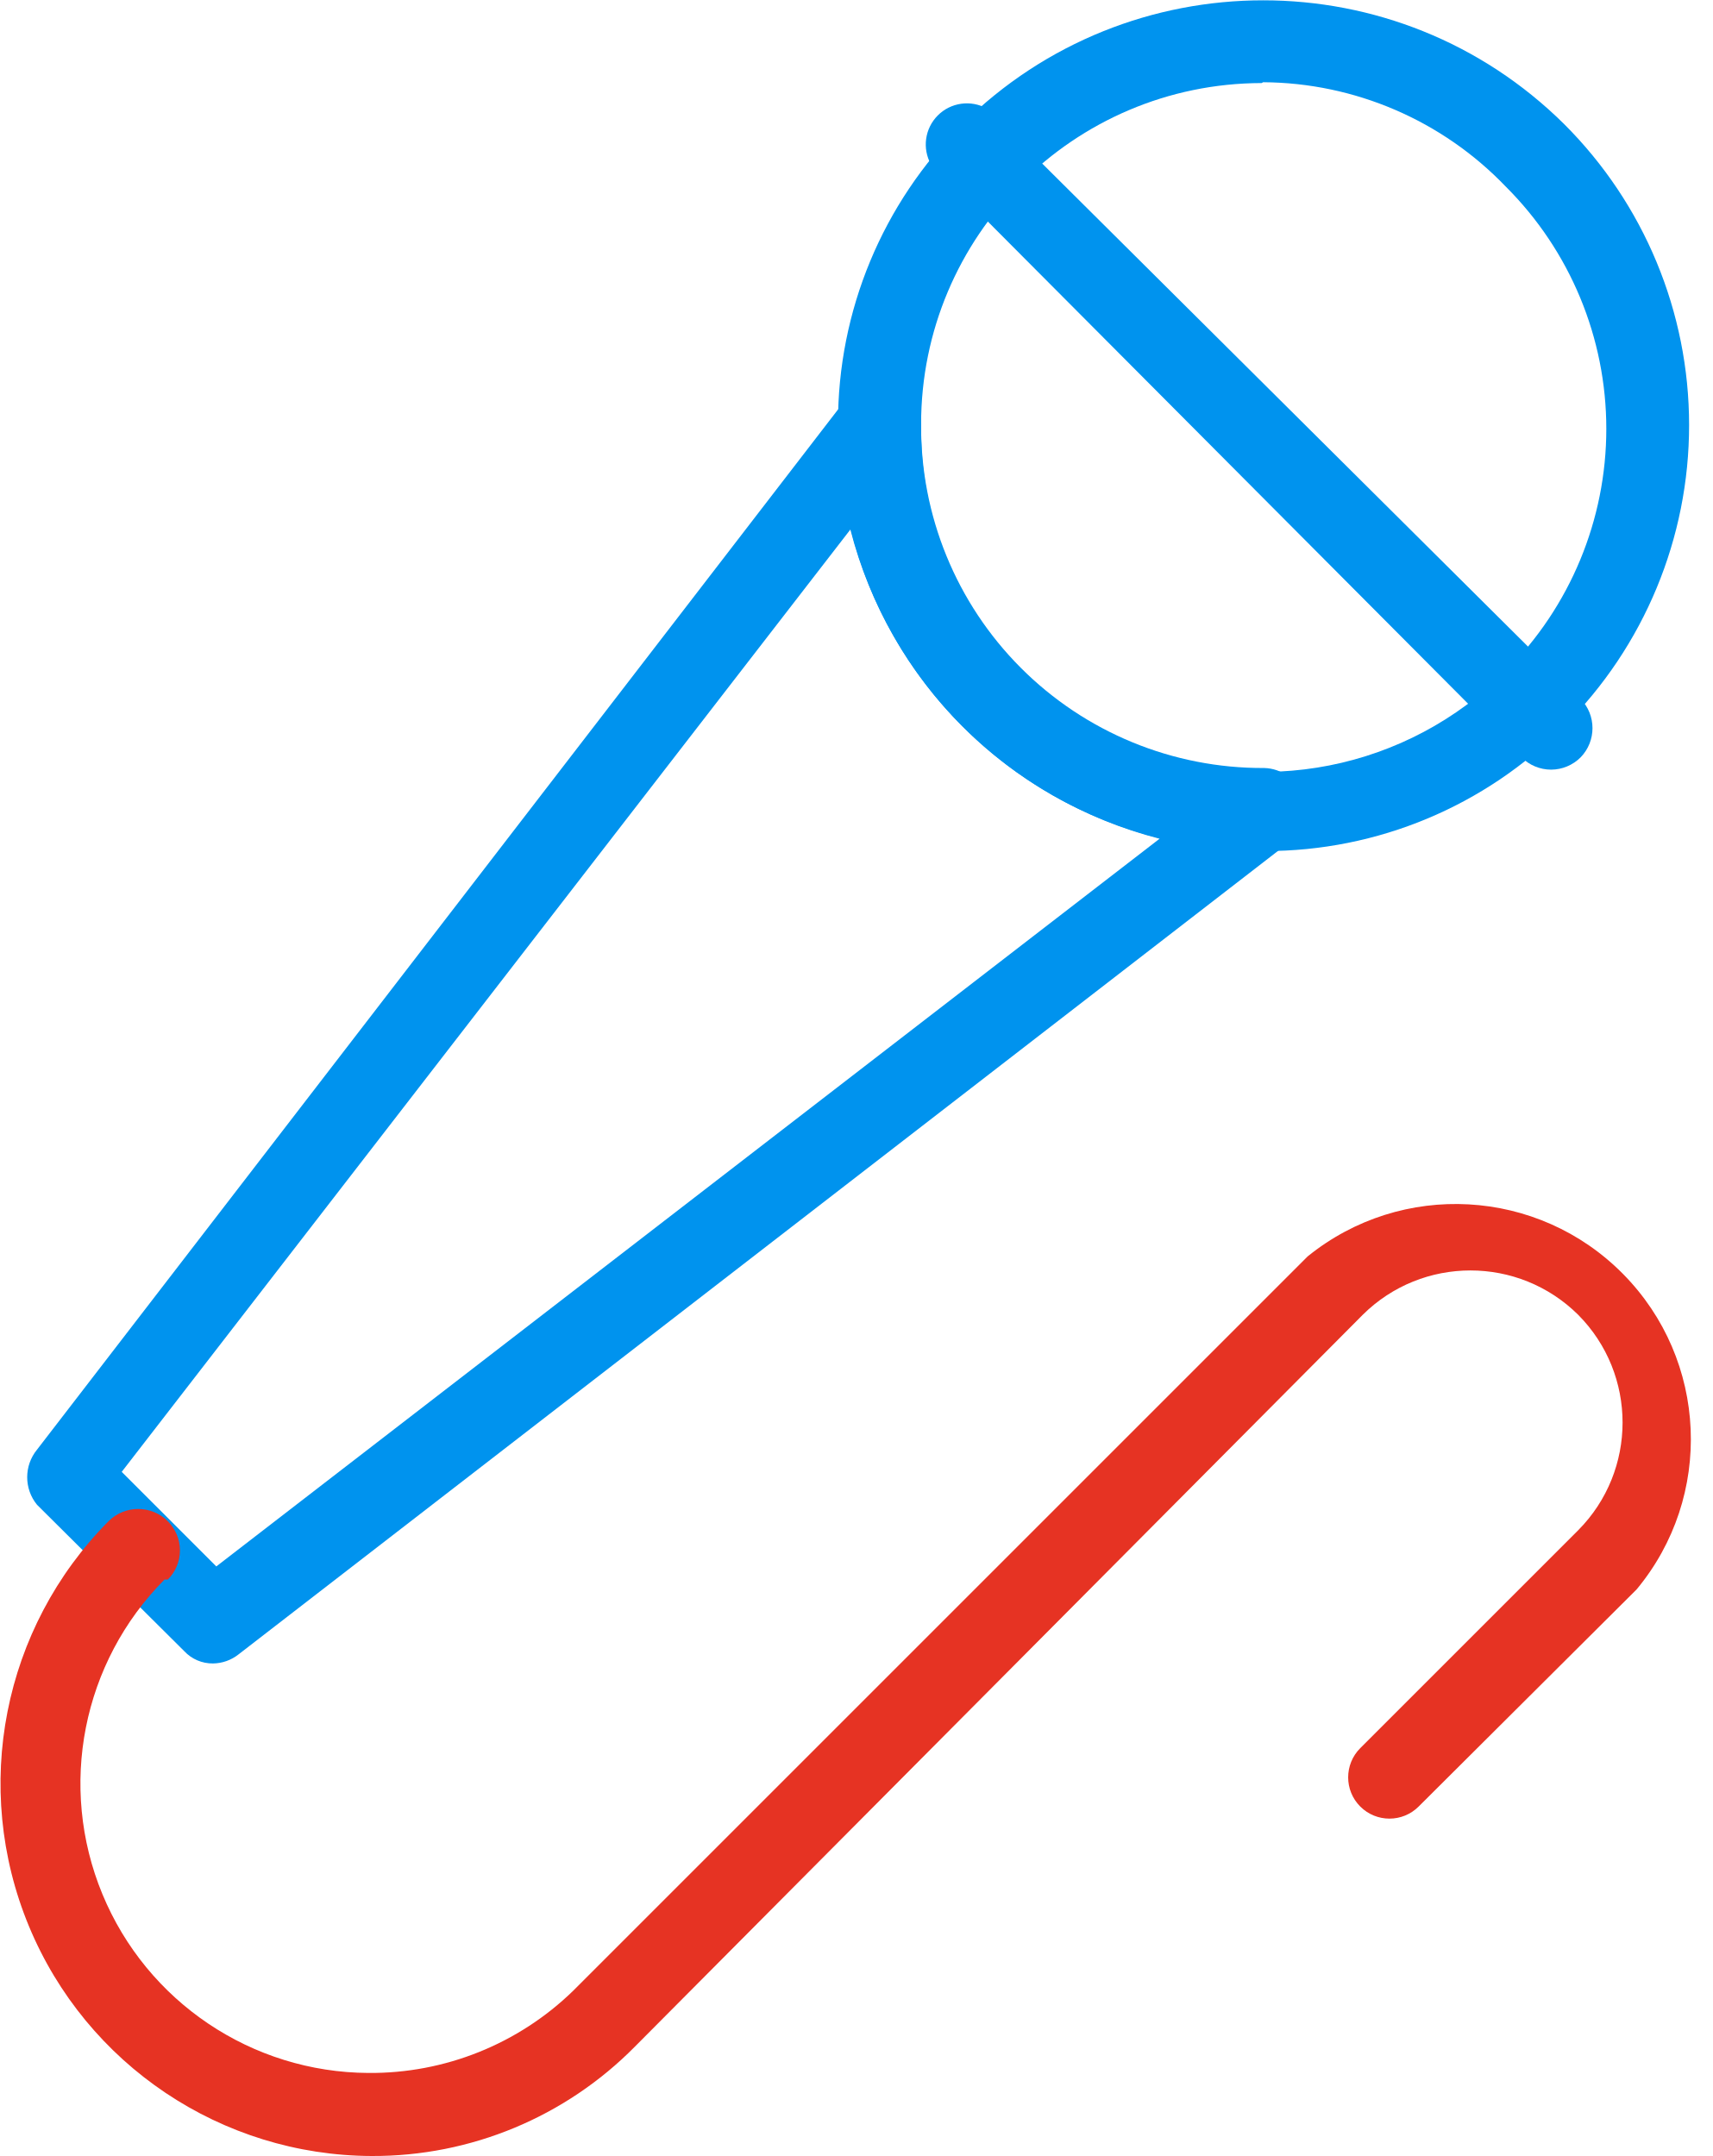
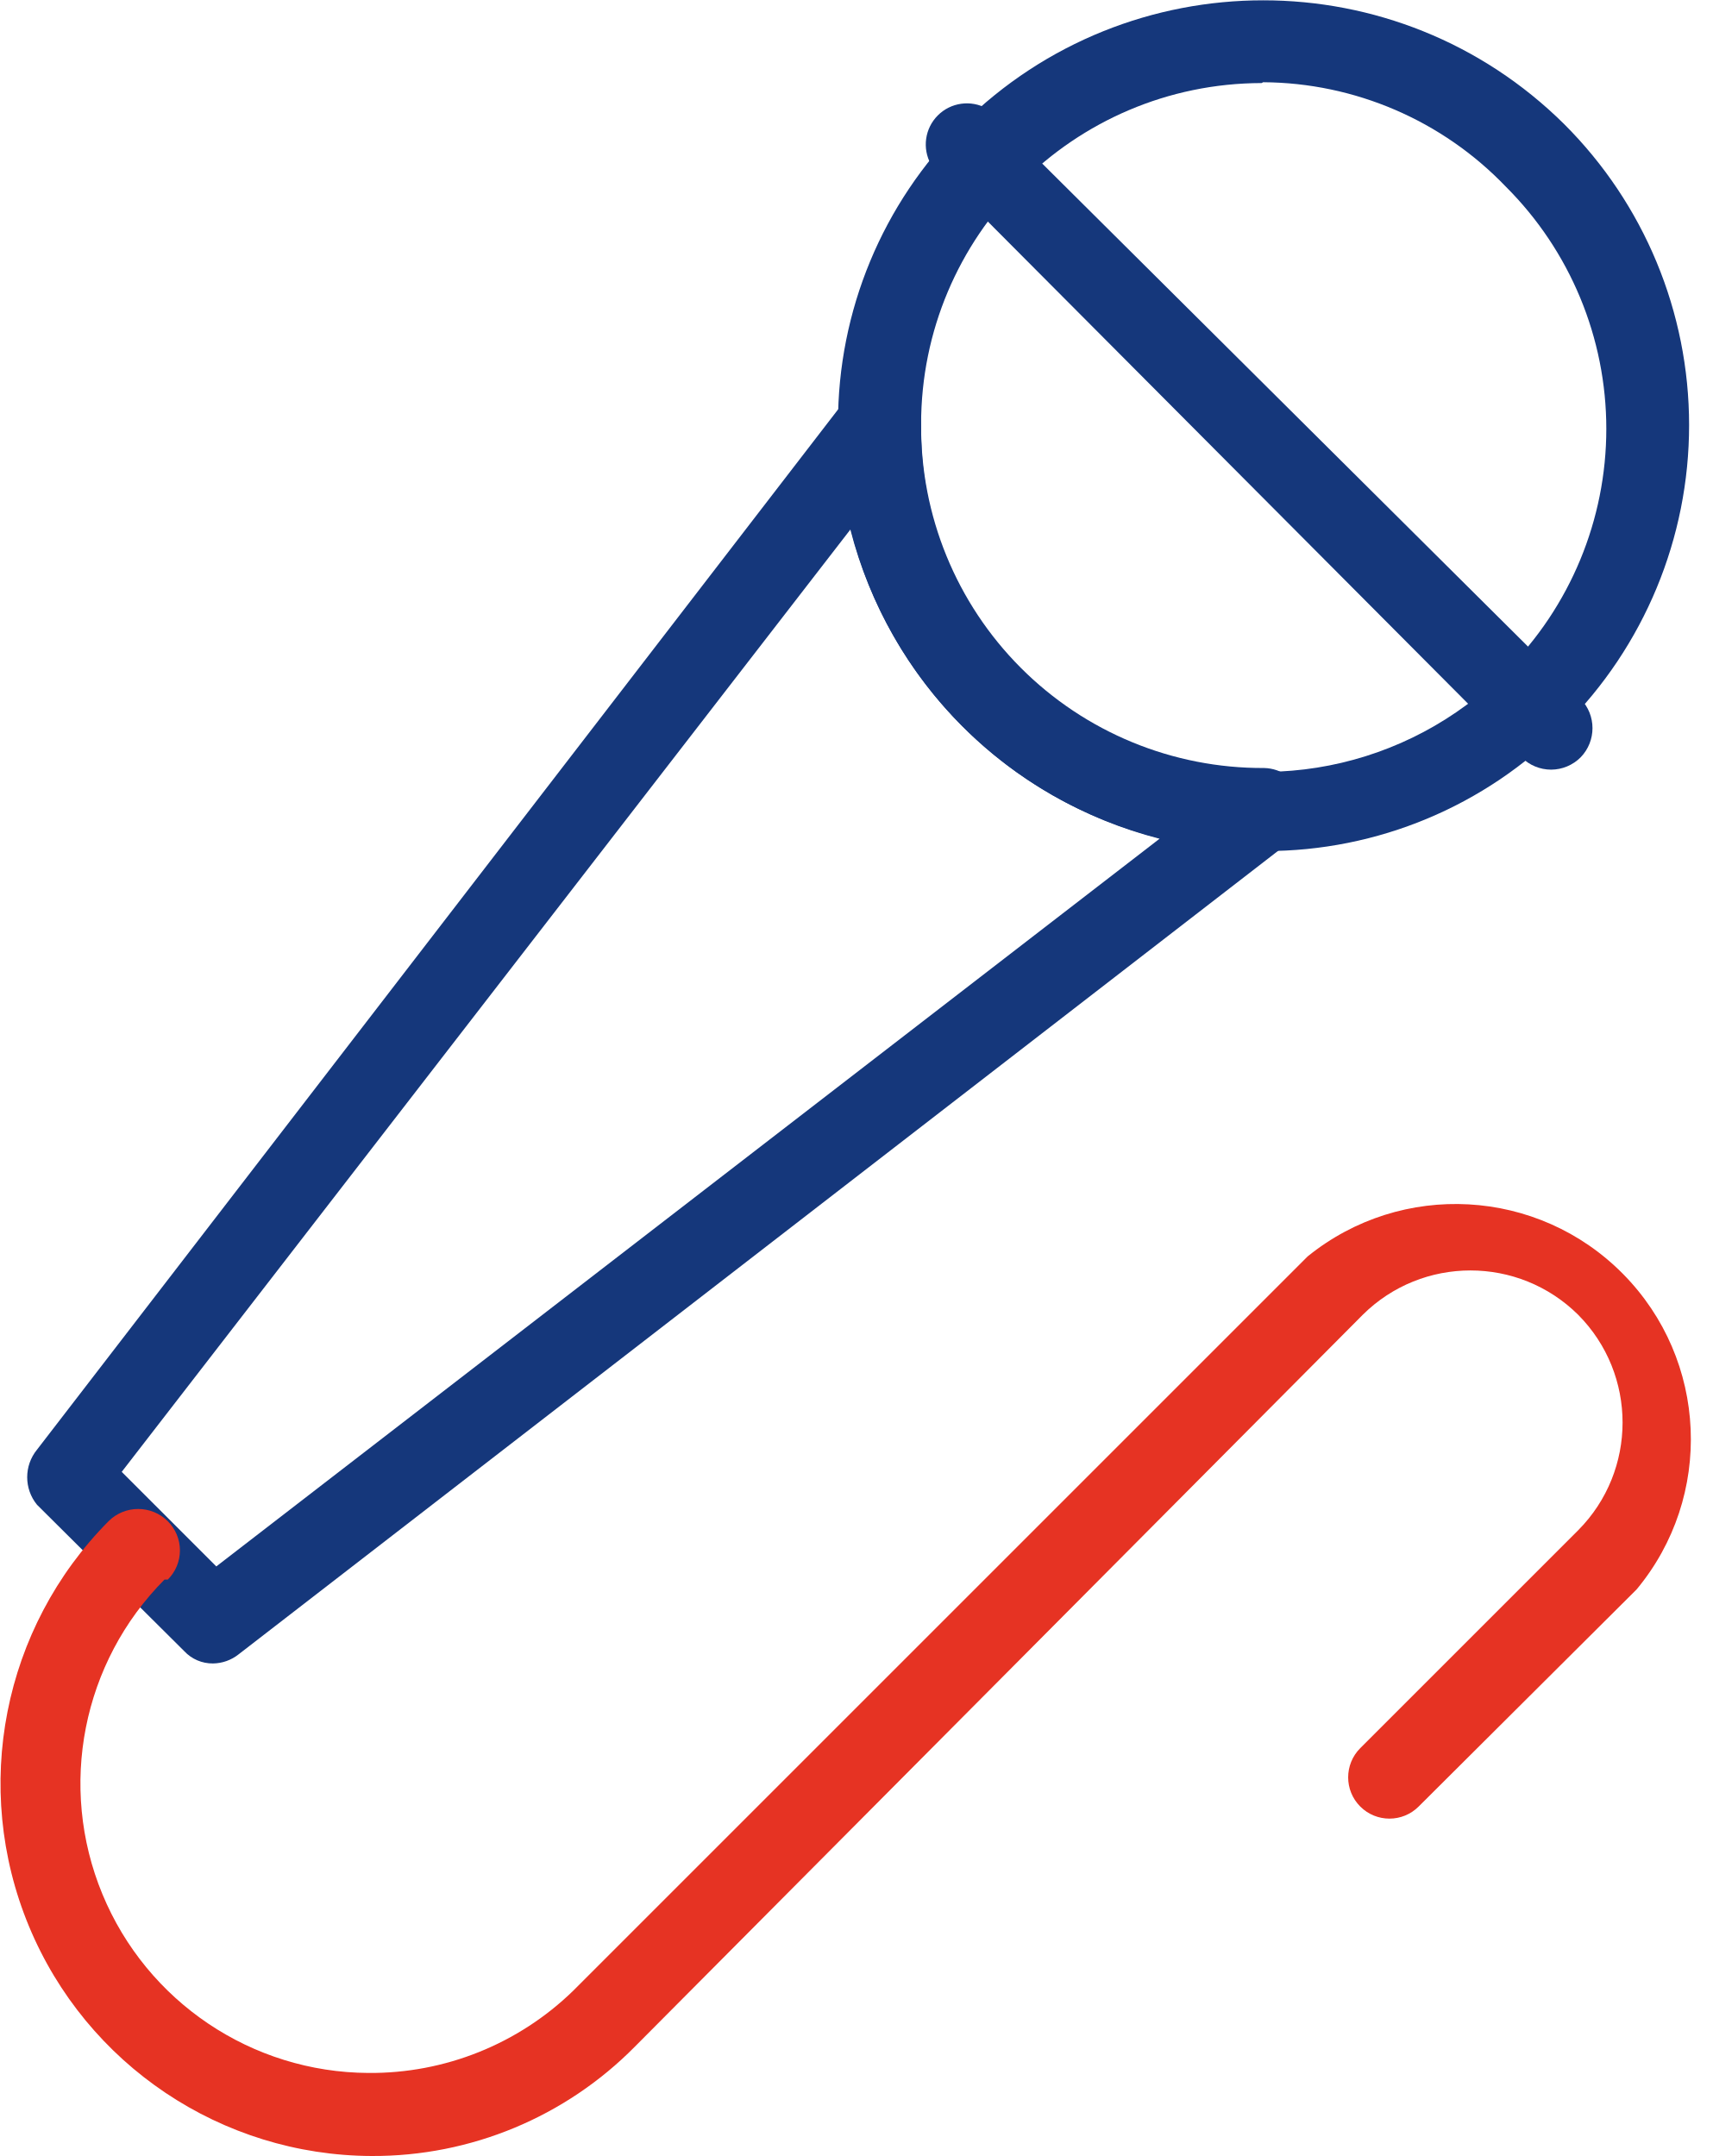
- <svg xmlns="http://www.w3.org/2000/svg" width="20.82" height="26.22" viewBox="0 0 20.82 26.22">
+ <svg xmlns="http://www.w3.org/2000/svg" viewBox="0 0 20.82 26.22">
+   <defs>
+     <style>.cls-1{fill:#15377b;}.cls-2{fill:#e63323;}</style>
+   </defs>
  <g id="Layer_2" data-name="Layer 2">
    <g id="レイヤー_3" data-name="レイヤー 3">
-       <path d="M15.34,10.35a5.17,5.17,0,0,1-5.15-5.2A5.11,5.11,0,0,1,11.7,1.51a5.2,5.2,0,0,1,7.32,0,5.17,5.17,0,0,1,0,7.32h0a5.1,5.1,0,0,1-3.64,1.52Zm0-9.34A4.15,4.15,0,0,0,11.2,5.16a4.16,4.16,0,0,0,7.11,3h0a4.16,4.16,0,0,0,0-5.89A4.12,4.12,0,0,0,15.36,1Z" fill="#0093ee" />
-       <path d="M2.59,20.23a.47.47,0,0,1-.35-.15L.45,18.3a.53.53,0,0,1,0-.67L10.29,4.85a.52.52,0,0,1,.57-.17.51.51,0,0,1,.34.48,4.15,4.15,0,0,0,4.17,4.18h0a.51.51,0,0,1,.47.34.5.5,0,0,1-.16.56L2.9,20.12A.51.51,0,0,1,2.59,20.23ZM1.48,17.9l1.15,1.15L14.1,10.2a5.22,5.22,0,0,1-3.76-3.76Z" fill="#0093ee" />
-       <path d="M18.86,9.36a.51.51,0,0,1-.36-.15L11.32,2A.5.5,0,0,1,12,1.32L19.22,8.5a.51.51,0,0,1,0,.71A.51.51,0,0,1,18.86,9.36Z" fill="#0093ee" />
-       <path d="M4.52,26.22a4.53,4.53,0,0,1-3.2-7.72.51.51,0,0,1,.72,0,.5.5,0,0,1,0,.71H2a3.52,3.52,0,0,0,2.48,6,3.53,3.53,0,0,0,2.49-1l8.93-8.93a2.86,2.86,0,0,1,4,4.05l-2.65,2.64a.5.5,0,0,1-.71-.71l2.65-2.65a1.86,1.86,0,0,0,0-2.62,1.86,1.86,0,0,0-2.62,0L7.72,24.89A4.47,4.47,0,0,1,4.52,26.22Z" fill="#e63323" />
+       <path class="cls-1" d="M15.34,10.35a5.17,5.17,0,0,1-5.15-5.2A5.11,5.11,0,0,1,11.7,1.51a5.2,5.2,0,0,1,7.32,0,5.17,5.17,0,0,1,0,7.32h0a5.1,5.1,0,0,1-3.64,1.52Zm0-9.34A4.15,4.15,0,0,0,11.2,5.16a4.16,4.16,0,0,0,7.11,3h0a4.16,4.16,0,0,0,0-5.89A4.12,4.12,0,0,0,15.36,1Z" />
+       <path class="cls-1" d="M2.59,20.23a.47.47,0,0,1-.35-.15L.45,18.3a.53.53,0,0,1,0-.67L10.29,4.85a.52.52,0,0,1,.57-.17.51.51,0,0,1,.34.48,4.15,4.15,0,0,0,4.17,4.18h0a.51.51,0,0,1,.47.34.5.5,0,0,1-.16.56L2.9,20.12A.51.51,0,0,1,2.59,20.23ZM1.48,17.9l1.15,1.15L14.1,10.2a5.22,5.22,0,0,1-3.76-3.76Z" />
+       <path class="cls-1" d="M18.86,9.36a.51.51,0,0,1-.36-.15L11.32,2A.5.5,0,0,1,12,1.32L19.22,8.5a.51.51,0,0,1,0,.71A.51.51,0,0,1,18.86,9.36Z" />
+       <path class="cls-2" d="M4.52,26.22a4.53,4.53,0,0,1-3.2-7.72.51.51,0,0,1,.72,0,.5.5,0,0,1,0,.71H2a3.52,3.52,0,0,0,2.48,6,3.53,3.53,0,0,0,2.49-1l8.93-8.93a2.86,2.86,0,0,1,4,4.05l-2.65,2.64a.5.5,0,0,1-.71-.71l2.65-2.65a1.86,1.86,0,0,0,0-2.62,1.86,1.86,0,0,0-2.62,0L7.72,24.89A4.47,4.47,0,0,1,4.52,26.22Z" />
    </g>
  </g>
</svg>
